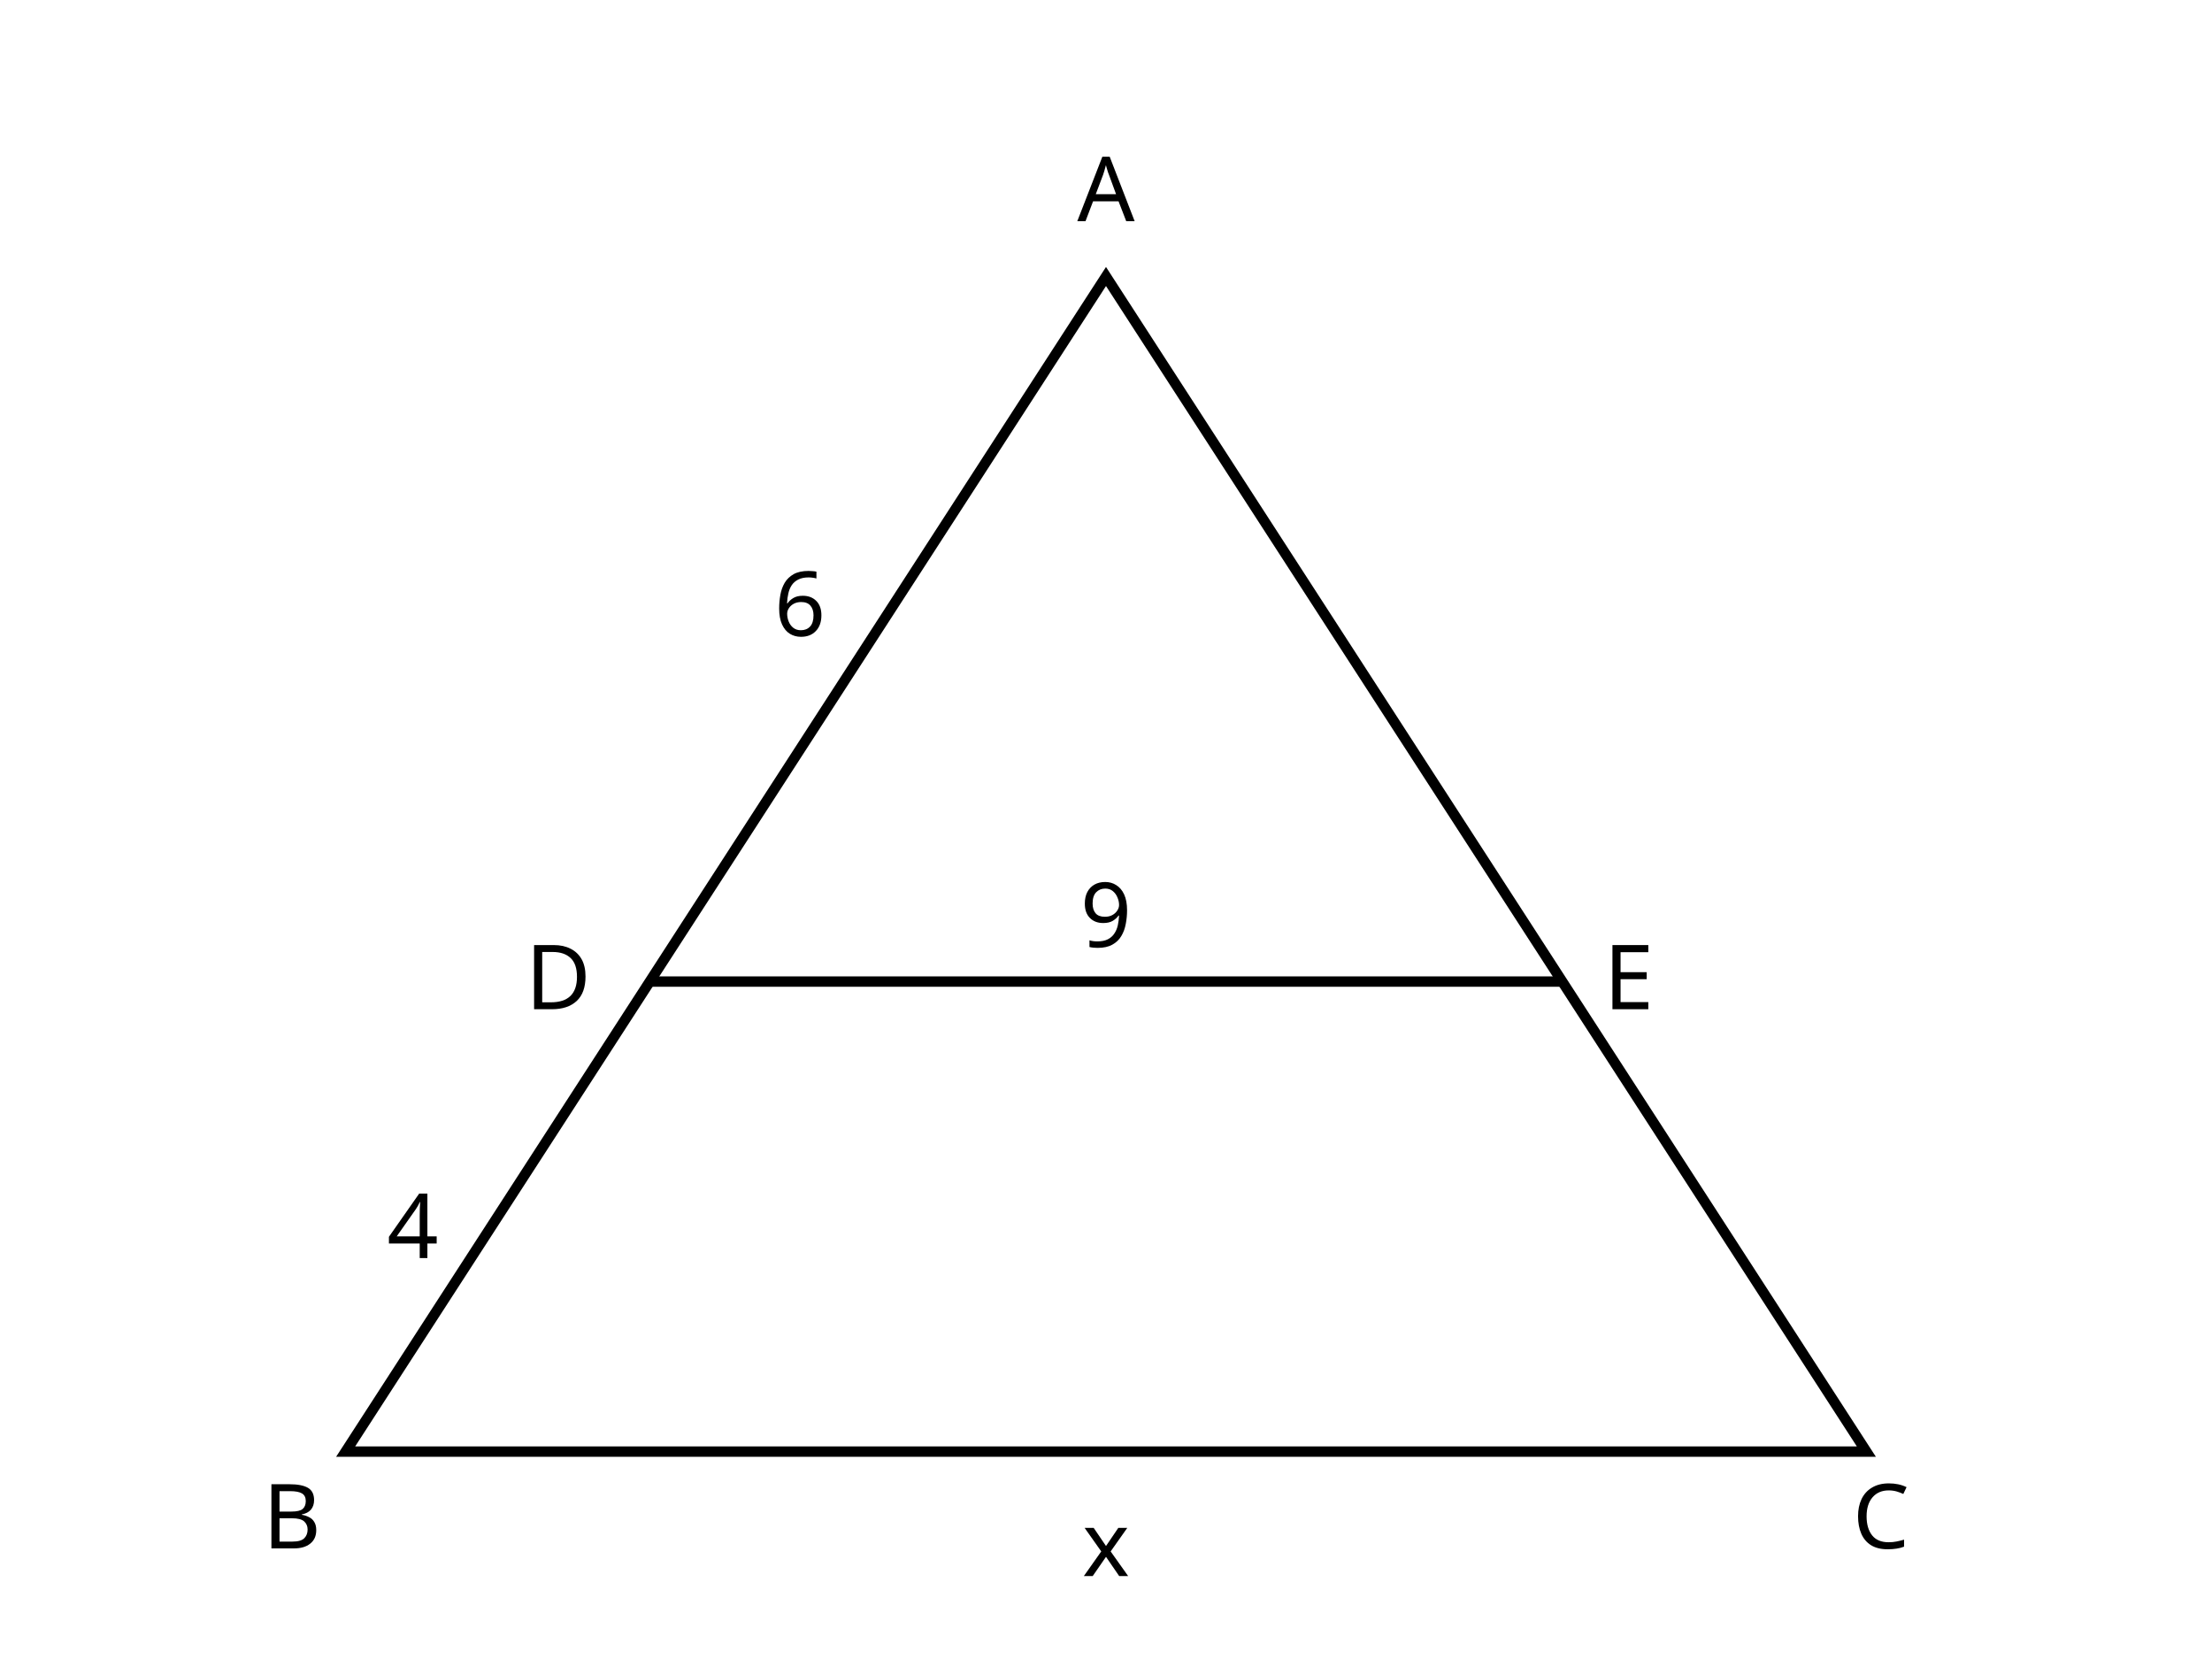
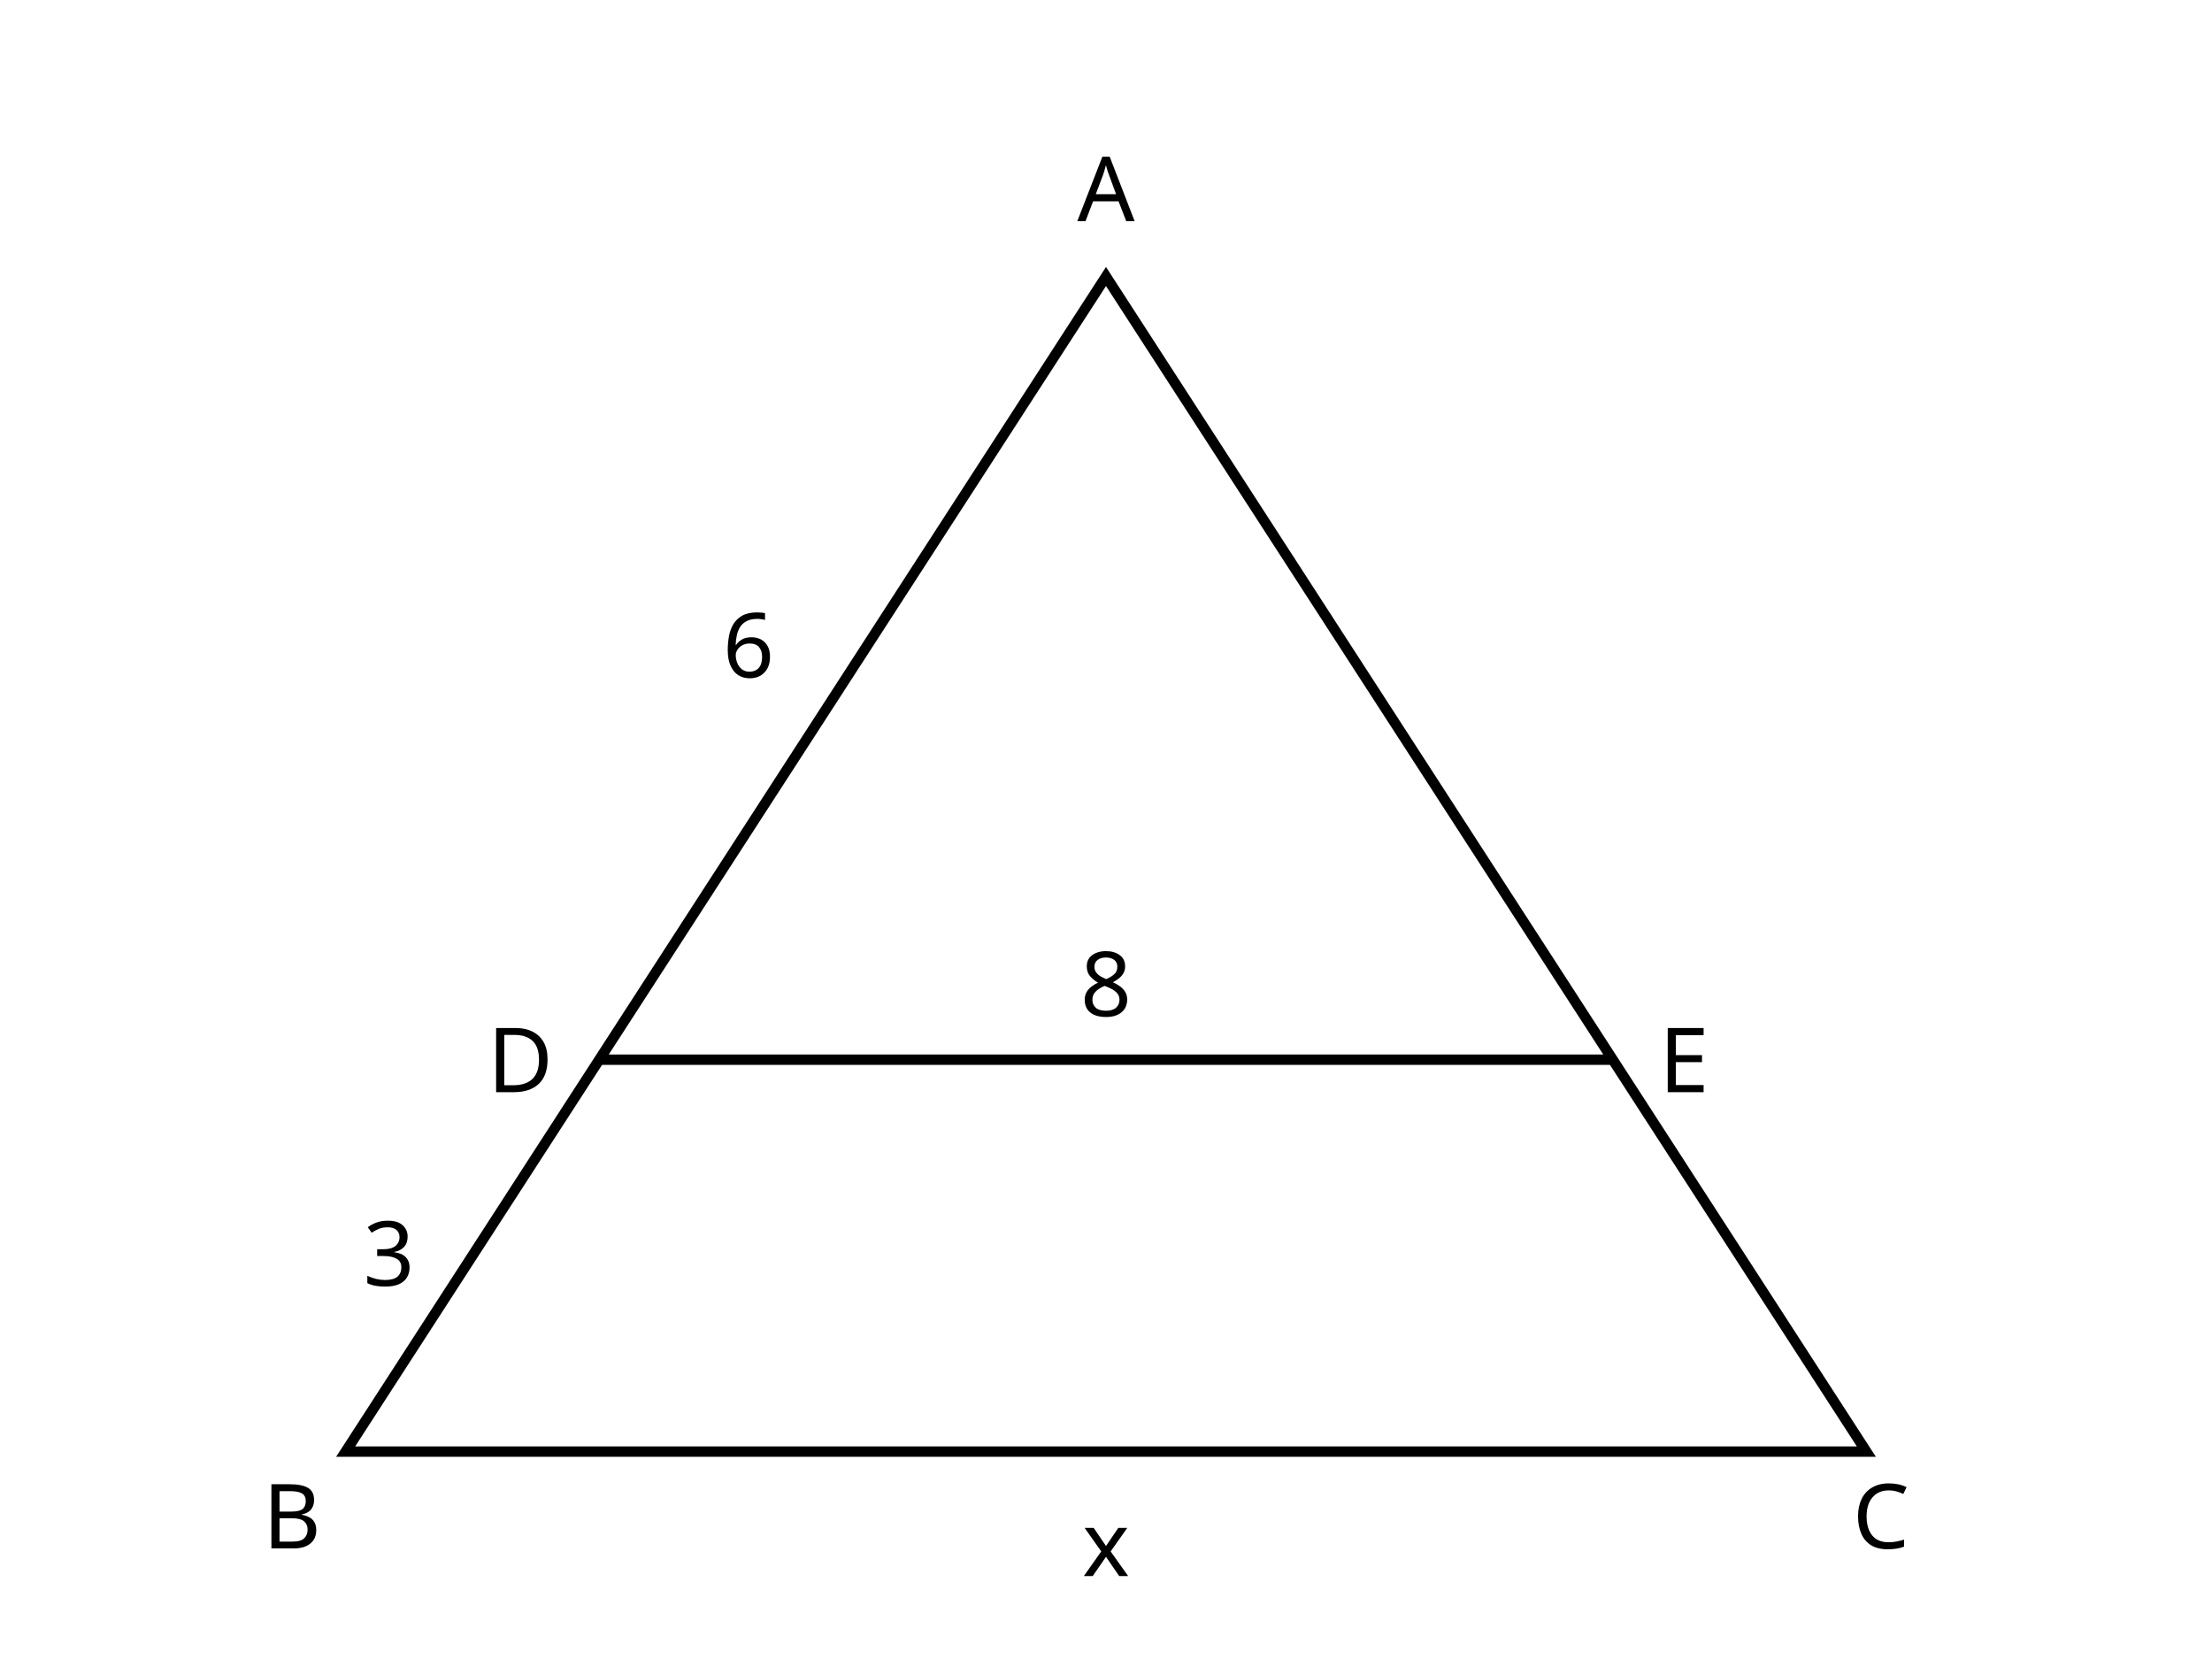
<svg xmlns="http://www.w3.org/2000/svg" viewBox="0 0 320 240" font-family="sans-serif" font-size="13" fill="#000">
  <rect width="320" height="240" fill="#fff" />
  <polygon points="160,40 50,210 270,210" fill="none" stroke="#000" stroke-width="1.5" />
-   <line x1="94" y1="142" x2="226" y2="142" stroke="#000" stroke-width="1.5" />
+   <line x1="86.7" y1="153.3" x2="233.3" y2="153.3" stroke="#000" stroke-width="1.5" />
  <text x="160" y="32" text-anchor="middle">A</text>
  <text x="38" y="224">B</text>
  <text x="268" y="224">C</text>
-   <text x="76" y="146">D</text>
-   <text x="232" y="146">E</text>
-   <text x="112" y="92">6</text>
-   <text x="56" y="182">4</text>
-   <text x="160" y="137" text-anchor="middle">9</text>
+   <text x="80" y="158" text-anchor="end">D</text>
+   <text x="240" y="158">E</text>
+   <text x="112" y="98" text-anchor="end">6</text>
+   <text x="60" y="186" text-anchor="end">3</text>
+   <text x="160" y="147" text-anchor="middle">8</text>
  <text x="160" y="228" text-anchor="middle">x</text>
</svg>
